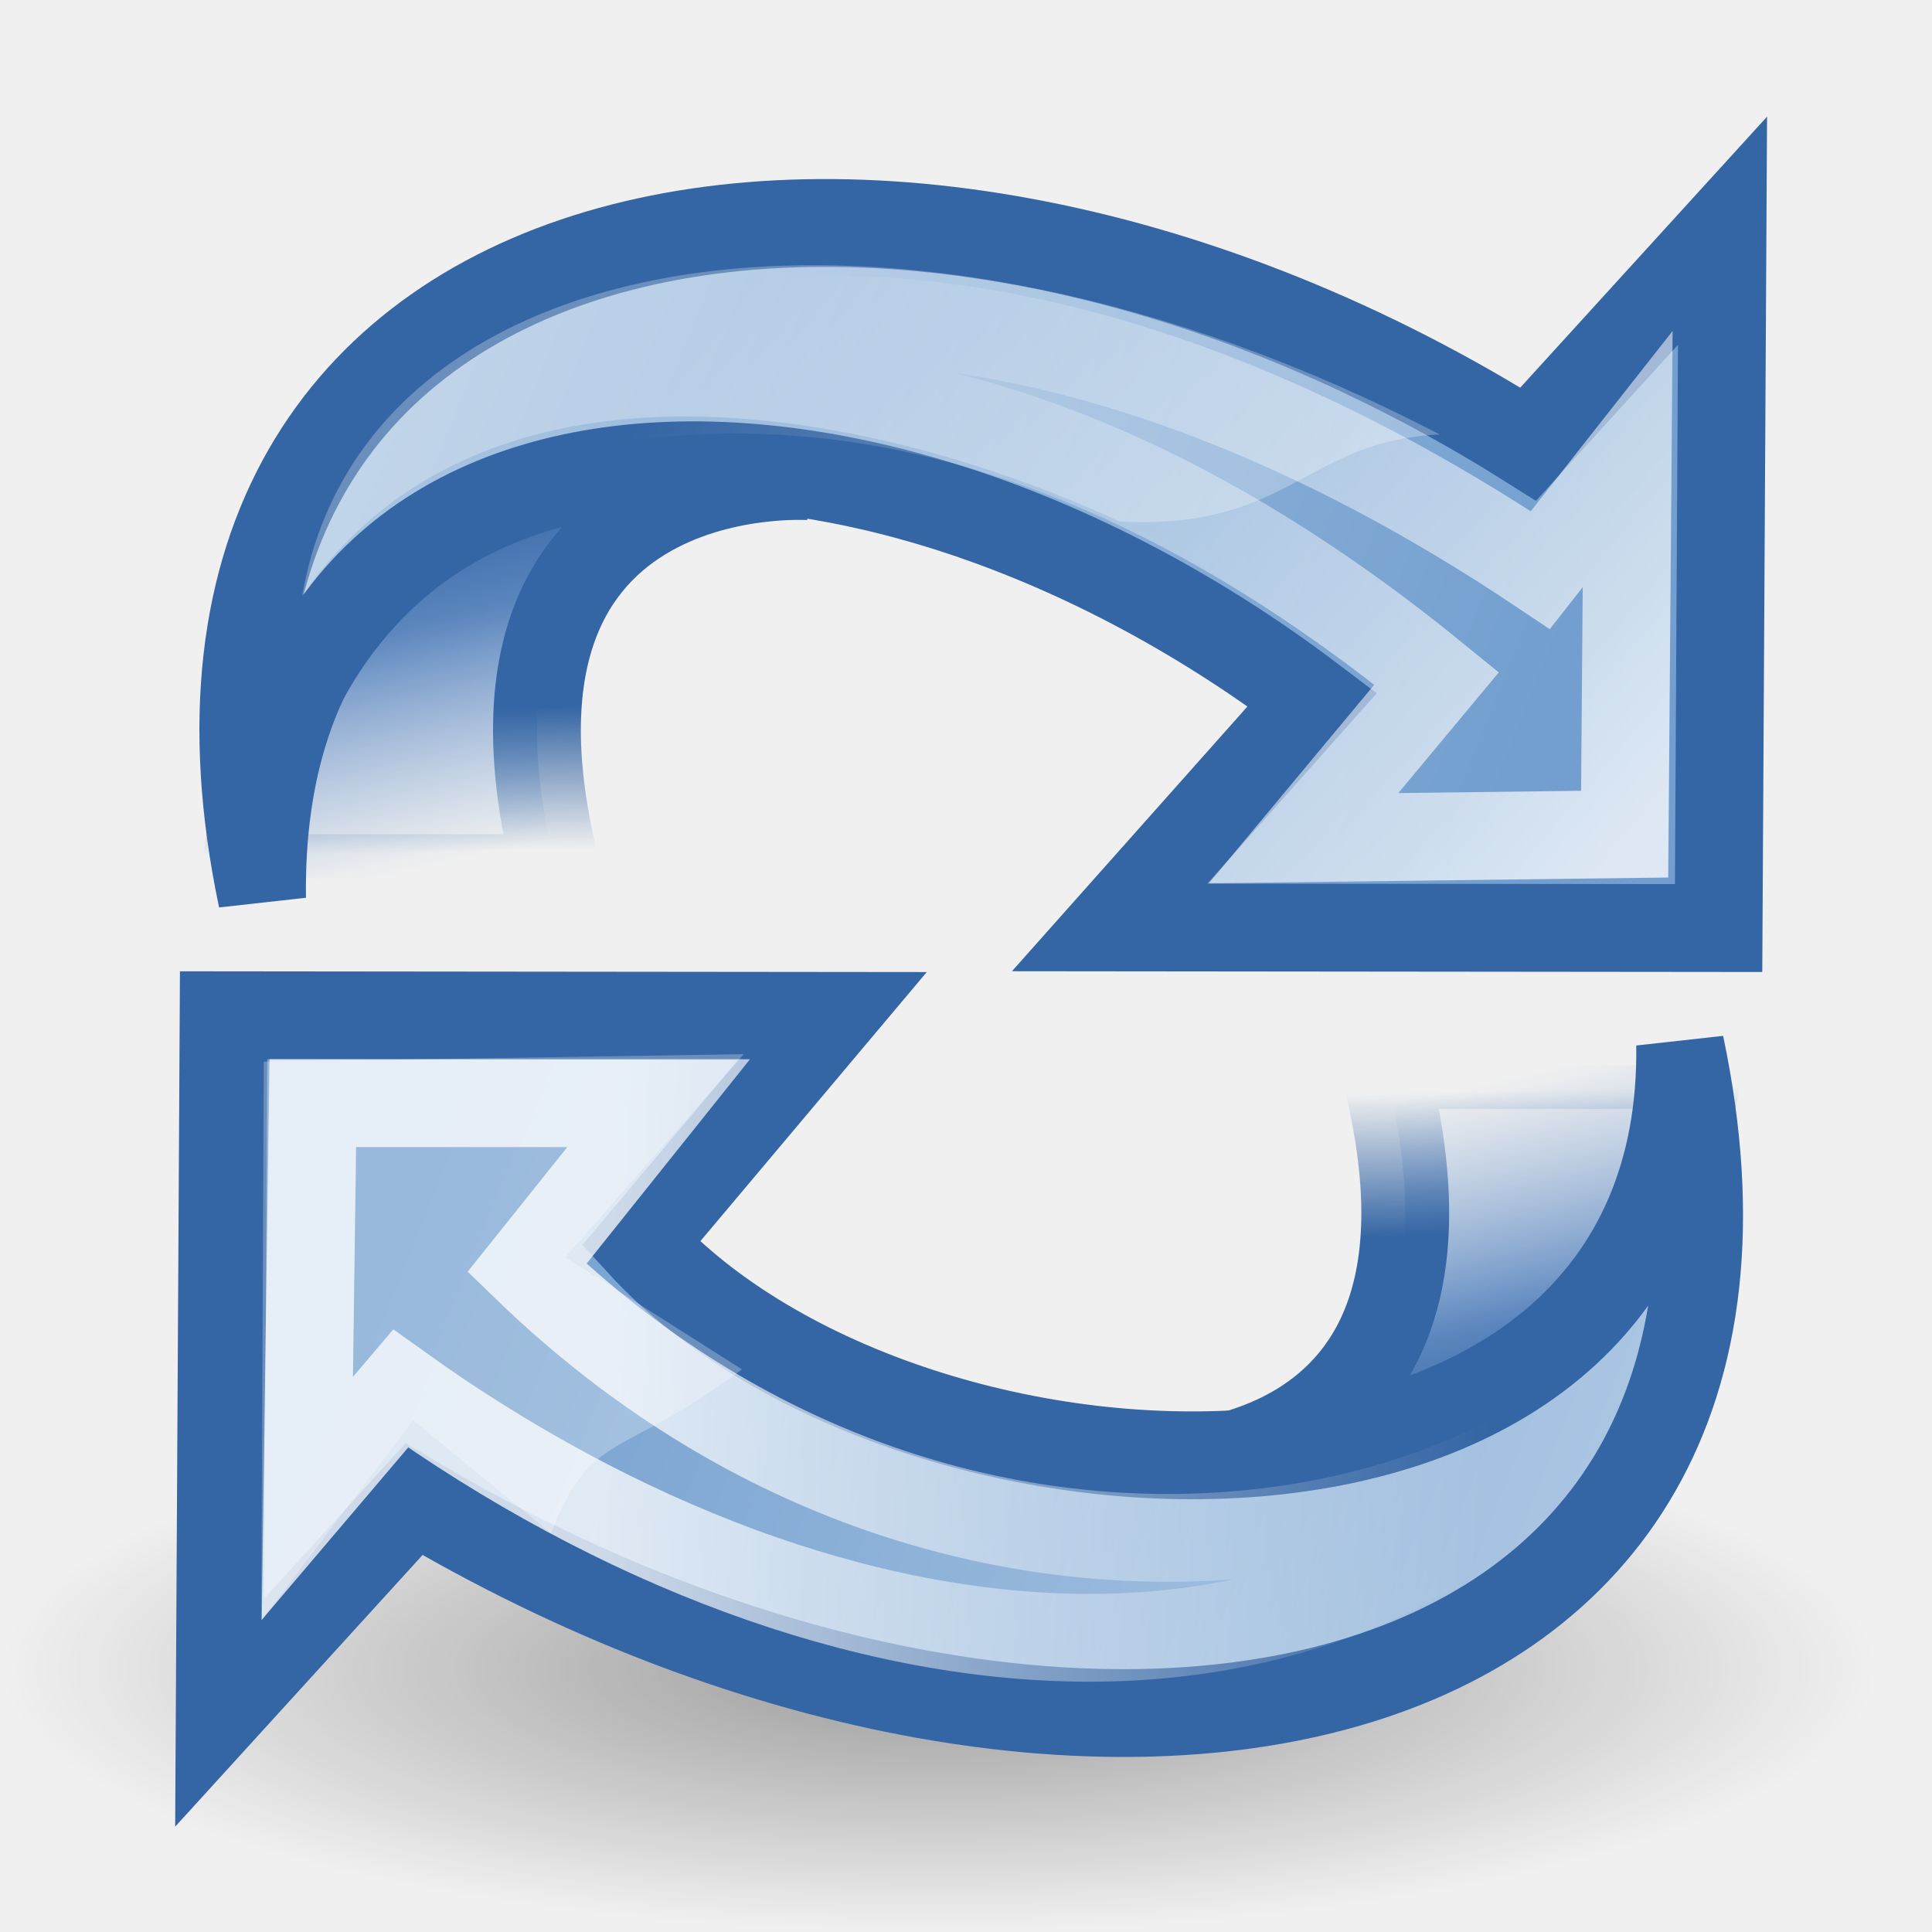
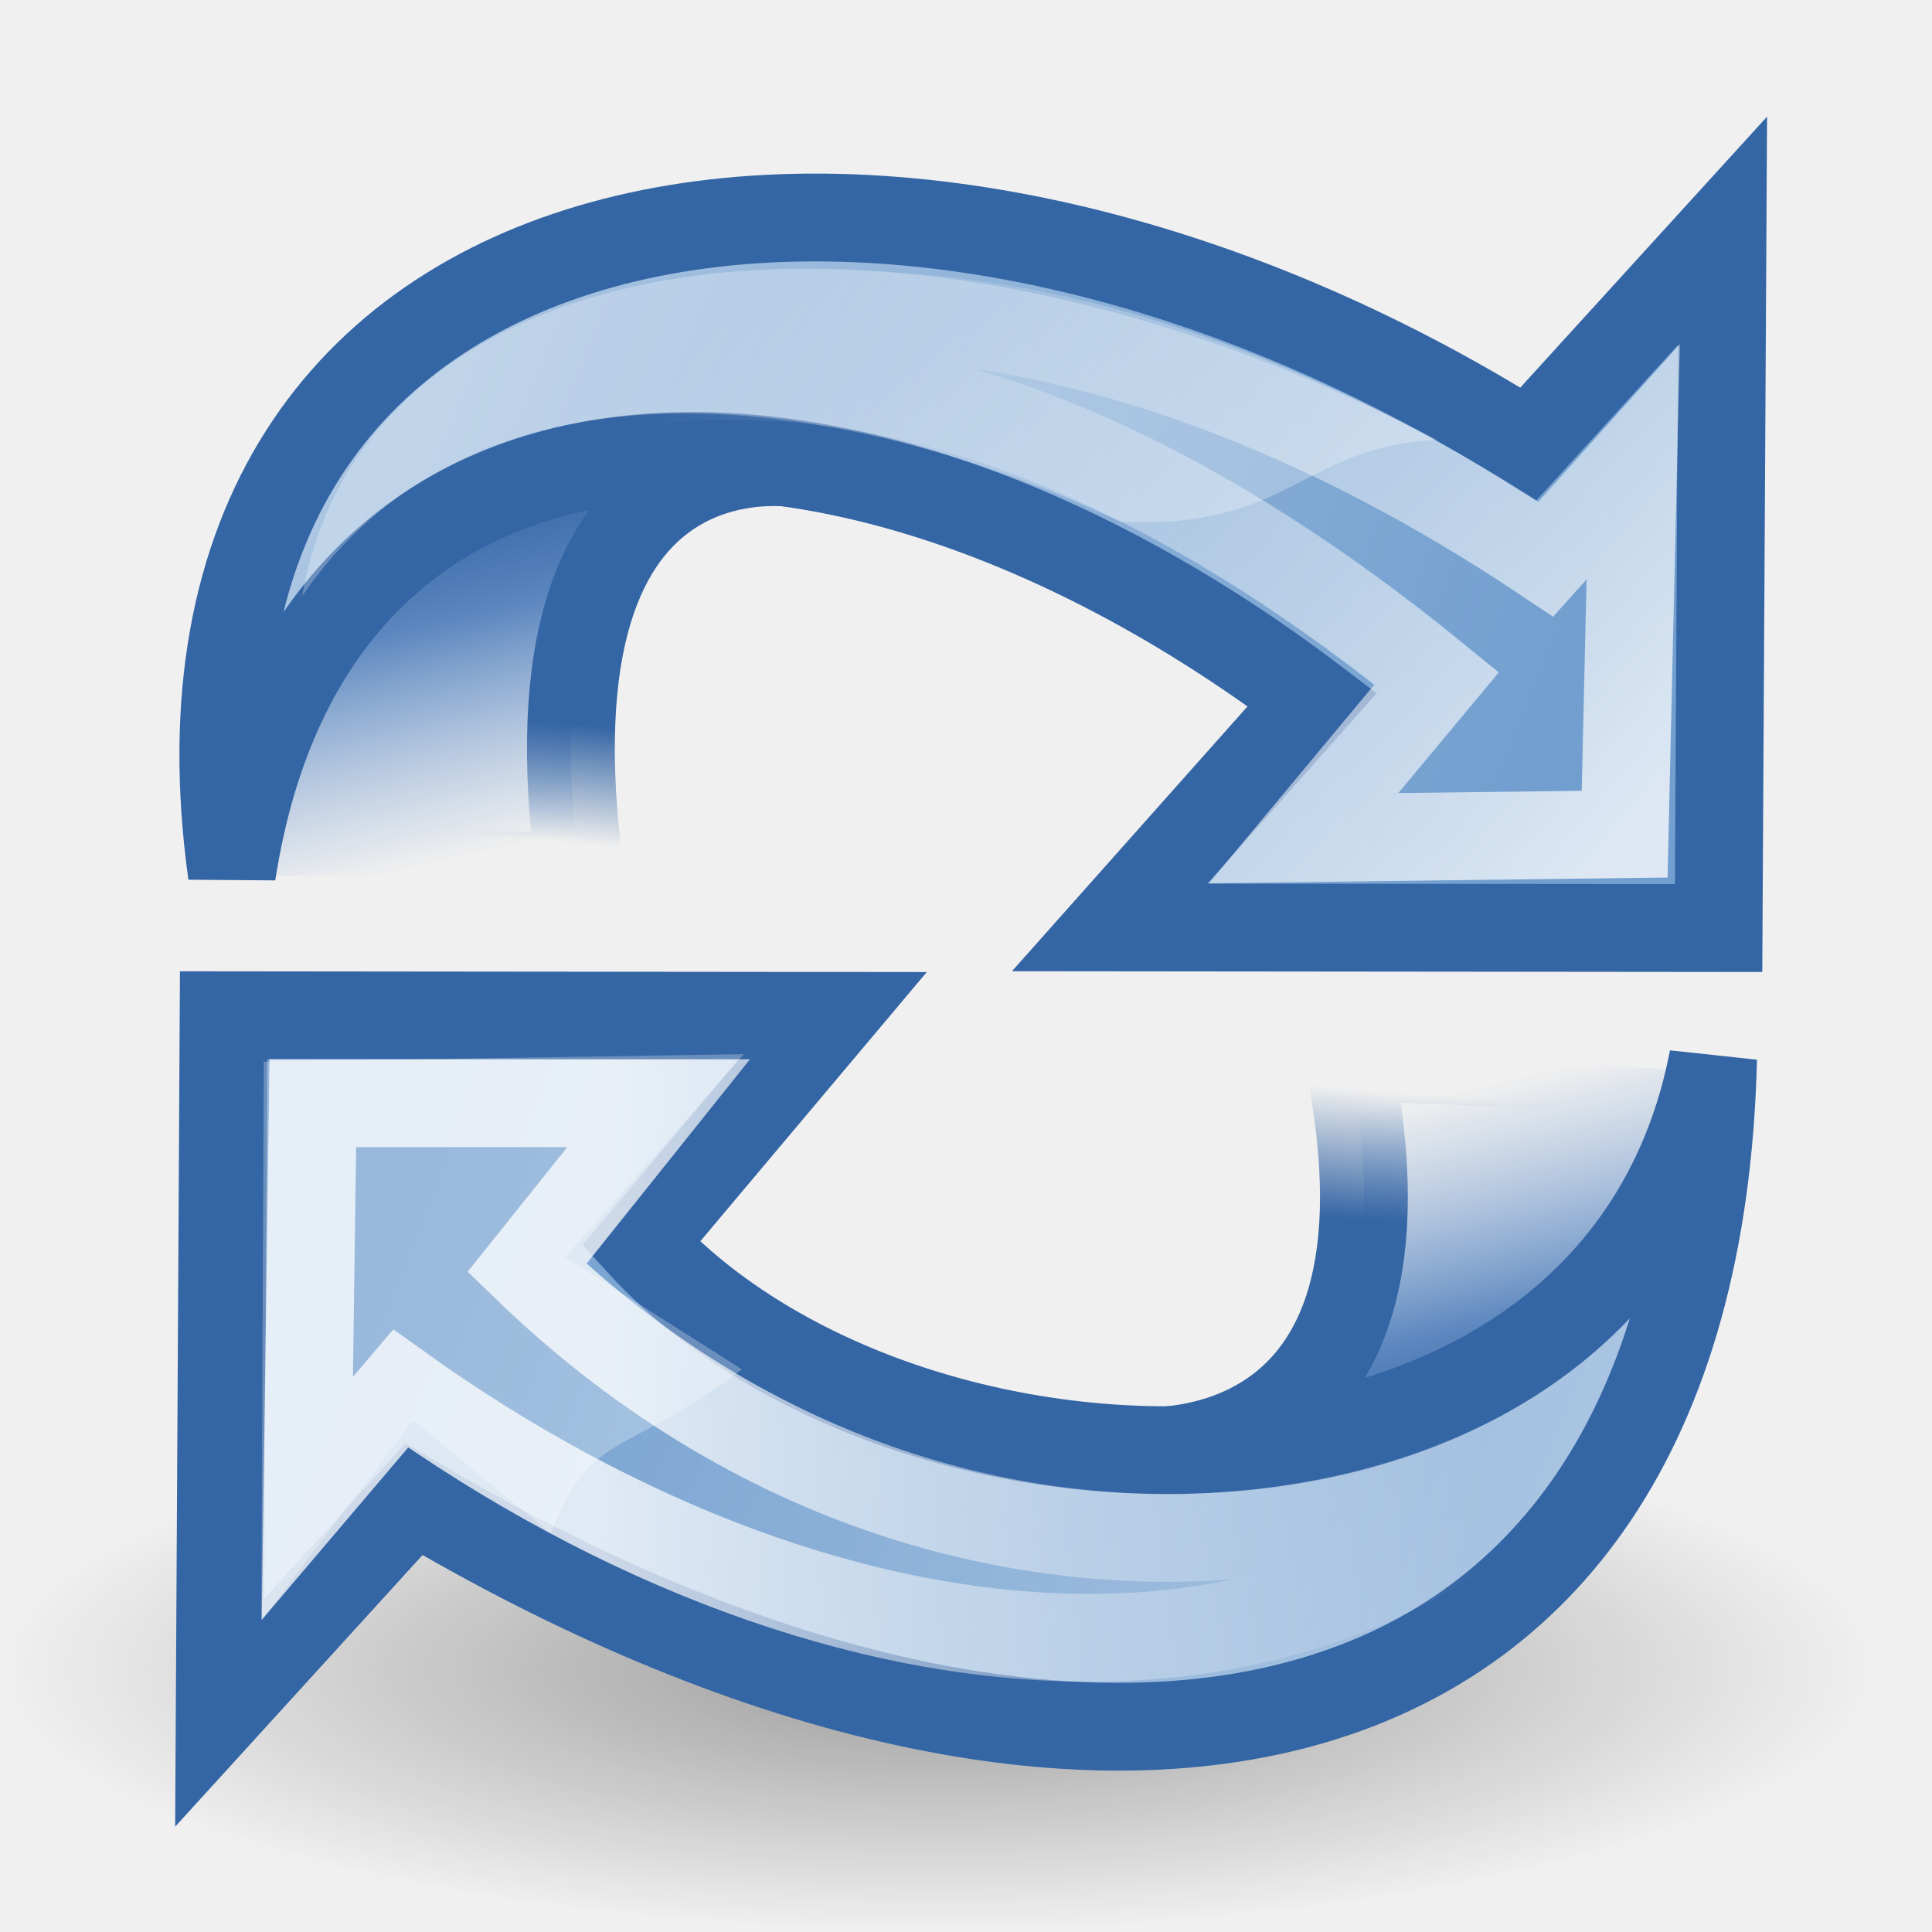
<svg xmlns="http://www.w3.org/2000/svg" xmlns:xlink="http://www.w3.org/1999/xlink" width="22" height="22" id="svg11300" version="1.0">
  <defs id="defs3">
    <linearGradient id="linearGradient4069">
      <stop id="stop4071" offset="0" style="stop-color:#7aa4d2;stop-opacity:1;" />
      <stop id="stop4073" offset="1" style="stop-color:#29507a;stop-opacity:1;" />
    </linearGradient>
    <linearGradient id="linearGradient4061">
      <stop style="stop-color:#ffffff;stop-opacity:1;" offset="0" id="stop4063" />
      <stop style="stop-color:#ffffff;stop-opacity:0;" offset="1" id="stop4065" />
    </linearGradient>
    <linearGradient id="linearGradient2402">
      <stop style="stop-color:#729fcf;stop-opacity:1;" offset="0" id="stop2404" />
      <stop style="stop-color:#528ac5;stop-opacity:1;" offset="1" id="stop2406" />
    </linearGradient>
    <linearGradient id="linearGradient2380">
      <stop style="stop-color:#b9cfe7;stop-opacity:1" offset="0" id="stop2382" />
      <stop style="stop-color:#729fcf;stop-opacity:1" offset="1" id="stop2384" />
    </linearGradient>
    <linearGradient id="linearGradient2871">
      <stop style="stop-color:#3465a4;stop-opacity:1;" offset="0" id="stop2873" />
      <stop style="stop-color:#3465a4;stop-opacity:1" offset="1" id="stop2875" />
    </linearGradient>
    <linearGradient id="linearGradient2847">
      <stop style="stop-color:#3465a4;stop-opacity:1;" offset="0" id="stop2849" />
      <stop style="stop-color:#3465a4;stop-opacity:0;" offset="1" id="stop2851" />
    </linearGradient>
    <linearGradient id="linearGradient2831">
      <stop style="stop-color:#3465a4;stop-opacity:1;" offset="0" id="stop2833" />
      <stop id="stop2855" offset="0.333" style="stop-color:#5b86be;stop-opacity:1;" />
      <stop style="stop-color:#83a8d8;stop-opacity:0;" offset="1" id="stop2835" />
    </linearGradient>
    <linearGradient id="linearGradient2797">
      <stop style="stop-color:#ffffff;stop-opacity:1;" offset="0" id="stop2799" />
      <stop style="stop-color:#ffffff;stop-opacity:0;" offset="1" id="stop2801" />
    </linearGradient>
    <linearGradient id="linearGradient8662">
      <stop style="stop-color:#000000;stop-opacity:1;" offset="0" id="stop8664" />
      <stop style="stop-color:#000000;stop-opacity:0;" offset="1" id="stop8666" />
    </linearGradient>
    <linearGradient xlink:href="#linearGradient2831" id="linearGradient1486" gradientUnits="userSpaceOnUse" gradientTransform="matrix(0.463465,0,0,0.463465,0.101176,0.470074)" x1="13.479" y1="10.612" x2="15.419" y2="19.115" />
-     <linearGradient xlink:href="#linearGradient2847" id="linearGradient1488" gradientUnits="userSpaceOnUse" gradientTransform="matrix(-0.463465,0,0,-0.463465,21.913,21.8474)" x1="37.128" y1="29.73" x2="37.065" y2="26.194" />
+     <linearGradient xlink:href="#linearGradient2847" id="linearGradient1488" gradientUnits="userSpaceOnUse" gradientTransform="matrix(-0.463465,0,0,-0.463465,21.913,21.8474)" x1="37.128" y1="29.73" x2="37.403" y2="26.801" />
    <linearGradient xlink:href="#linearGradient2797" id="linearGradient1491" gradientUnits="userSpaceOnUse" x1="5.965" y1="26.048" x2="52.854" y2="26.048" />
    <linearGradient xlink:href="#linearGradient2871" id="linearGradient1501" gradientUnits="userSpaceOnUse" x1="46.835" y1="45.264" x2="45.38" y2="50.94" />
    <radialGradient xlink:href="#linearGradient8662" id="radialGradient1503" gradientUnits="userSpaceOnUse" gradientTransform="matrix(1,0,0,0.536723,-1.152597e-13,16.87306)" cx="24.837" cy="36.421" fx="24.837" fy="36.421" r="15.645" />
    <linearGradient xlink:href="#linearGradient2380" id="linearGradient2386" x1="62.514" y1="36.061" x2="15.985" y2="20.609" gradientUnits="userSpaceOnUse" />
    <linearGradient xlink:href="#linearGradient2380" id="linearGradient2416" gradientUnits="userSpaceOnUse" x1="62.514" y1="36.061" x2="15.985" y2="20.609" />
    <linearGradient xlink:href="#linearGradient2831" id="linearGradient2428" gradientUnits="userSpaceOnUse" gradientTransform="matrix(-0.463465,0,0,-0.463465,22.01525,21.65849)" x1="13.479" y1="10.612" x2="15.419" y2="19.115" />
-     <linearGradient xlink:href="#linearGradient2847" id="linearGradient2430" gradientUnits="userSpaceOnUse" gradientTransform="matrix(0.463465,0,0,0.463465,0.203407,0.281126)" x1="37.128" y1="29.73" x2="37.065" y2="26.194" />
+     <linearGradient xlink:href="#linearGradient2847" id="linearGradient2430" gradientUnits="userSpaceOnUse" gradientTransform="matrix(0.463465,0,0,0.463465,0.203407,0.281126)" x1="37.128" y1="29.73" x2="37.403" y2="26.531" />
    <linearGradient xlink:href="#linearGradient4069" id="linearGradient2432" gradientUnits="userSpaceOnUse" x1="62.514" y1="36.061" x2="15.985" y2="20.609" />
    <linearGradient xlink:href="#linearGradient2380" id="linearGradient2434" gradientUnits="userSpaceOnUse" x1="62.514" y1="36.061" x2="15.985" y2="20.609" />
    <linearGradient xlink:href="#linearGradient2871" id="linearGradient2436" gradientUnits="userSpaceOnUse" x1="46.835" y1="45.264" x2="45.38" y2="50.94" />
    <linearGradient xlink:href="#linearGradient4061" id="linearGradient4067" x1="6.875" y1="15.606" x2="17" y2="16.106" gradientUnits="userSpaceOnUse" />
  </defs>
  <g id="layer1">
    <path transform="matrix(-0.683519,0,0,-0.357275,27.67012,32.01237)" d="M 40.482 36.421 A 15.645 8.397 0 1 1  9.192,36.421 A 15.645 8.397 0 1 1  40.482 36.421 z" id="path8660" style="opacity:0.361;color:#000000;fill:url(#radialGradient1503);fill-opacity:1;fill-rule:evenodd;stroke:none;stroke-width:1;stroke-linecap:butt;stroke-linejoin:miter;marker:none;marker-start:none;marker-mid:none;marker-end:none;stroke-miterlimit:10;stroke-dasharray:none;stroke-dashoffset:0;stroke-opacity:1;visibility:visible;display:inline;overflow:visible" />
-     <path style="color:#000000;fill:url(#linearGradient1486);fill-opacity:1;fill-rule:nonzero;stroke:url(#linearGradient1488);stroke-width:1;stroke-linecap:butt;stroke-linejoin:miter;marker:none;marker-start:none;marker-mid:none;marker-end:none;stroke-miterlimit:4;stroke-dasharray:none;stroke-dashoffset:0;stroke-opacity:1;visibility:visible;display:block;overflow:visible" d="M 9.226,5.423 C 9.226,5.423 5.083,5.134 6.358,10 L 2.795,10 C 2.795,10 3.027,4.496 9.226,5.423 z " id="path2865" />
+     <path style="color:#000000;fill:url(#linearGradient1486);fill-opacity:1;fill-rule:nonzero;stroke:url(#linearGradient1488);stroke-width:1;stroke-linecap:butt;stroke-linejoin:miter;marker:none;marker-start:none;marker-mid:none;marker-end:none;stroke-miterlimit:4;stroke-dasharray:none;stroke-dashoffset:0;stroke-opacity:1;visibility:visible;display:block;overflow:visible" d="M 9.226,5.298 C 9.226,5.298 5.865,4.54 6.608,9.969 L 2.639,9.969 C 2.639,9.969 3.027,4.371 9.226,5.298 z " id="path2865" />
    <g id="g1878" transform="matrix(-0.26837,-0.22674,-0.22674,0.26837,26.26396,6.795888)" style="fill:url(#linearGradient2386);fill-opacity:1;stroke:#3465a4;stroke-opacity:1">
-       <path id="path1880" d="M 44.307,50.23 C 62.821,35.819 46.846,15.921 22.462,12.498 L 22.114,3.152 L 7.625,20.497 L 22.714,33.219 C 22.714,33.219 22.462,23.338 22.462,23.338 C 41.292,24.337 55.444,37.41 44.307,50.23 z " style="opacity:1;color:#000000;fill:url(#linearGradient2416);fill-opacity:1;fill-rule:nonzero;stroke:url(#linearGradient1501);stroke-width:2.846;stroke-linecap:butt;stroke-linejoin:miter;marker:none;marker-start:none;marker-mid:none;marker-end:none;stroke-miterlimit:4;stroke-dasharray:none;stroke-dashoffset:0;stroke-opacity:1;visibility:visible;display:block;overflow:visible" />
+       <path id="path1880" d="M 45.571,50.25 C 62.622,34.952 46.846,15.921 22.462,12.498 L 22.114,3.152 L 7.625,20.497 L 22.714,33.219 C 22.714,33.219 22.462,23.338 22.462,23.338 C 41.292,24.337 54.476,35.661 45.571,50.25 z " style="opacity:1;color:#000000;fill:url(#linearGradient2416);fill-opacity:1;fill-rule:nonzero;stroke:url(#linearGradient1501);stroke-width:2.846;stroke-linecap:butt;stroke-linejoin:miter;marker:none;marker-start:none;marker-mid:none;marker-end:none;stroke-miterlimit:4;stroke-dasharray:none;stroke-dashoffset:0;stroke-opacity:1;visibility:visible;display:block;overflow:visible" />
    </g>
    <g style="opacity:0.761;fill:none;fill-opacity:1;stroke:#ffffff;stroke-opacity:1" transform="matrix(-0.190868,-0.16126,-0.16126,0.190868,22.83549,6.822434)" id="g2805">
-       <path style="opacity:1;color:#000000;fill:none;fill-opacity:1;fill-rule:nonzero;stroke:url(#linearGradient1491);stroke-width:4.002;stroke-linecap:butt;stroke-linejoin:miter;marker:none;marker-start:none;marker-mid:none;marker-end:none;stroke-miterlimit:4;stroke-dasharray:none;stroke-dashoffset:0;stroke-opacity:1;visibility:visible;display:block;overflow:visible" d="M 60.892,44.577 C 57.651,27.091 41.47,15.408 17.043,12.664 L 17.267,6.233 L 6.341,19.379 L 17.398,28.959 C 17.398,28.959 17.466,19.485 17.466,19.485 C 45.131,19.953 56.282,33.585 60.892,44.577 z " id="path2807" />
+       <path style="opacity:1;color:#000000;fill:none;fill-opacity:1;fill-rule:nonzero;stroke:url(#linearGradient1491);stroke-width:4.002;stroke-linecap:butt;stroke-linejoin:miter;marker:none;marker-start:none;marker-mid:none;marker-end:none;stroke-miterlimit:4;stroke-dasharray:none;stroke-dashoffset:0;stroke-opacity:1;visibility:visible;display:block;overflow:visible" d="M 60.892,44.577 C 57.651,27.091 41.602,14.864 17.175,12.12 L 16.995,6.167 L 6.341,19.379 L 17.398,28.959 C 17.398,28.959 17.466,19.485 17.466,19.485 C 45.131,19.953 56.677,31.955 60.892,44.577 z " id="path2807" />
    </g>
-     <path style="opacity:0.272;color:#000000;fill:#ffffff;fill-opacity:1;fill-rule:nonzero;stroke:none;stroke-width:1;stroke-linecap:round;stroke-linejoin:miter;marker:none;marker-start:none;marker-mid:none;marker-end:none;stroke-miterlimit:4;stroke-dasharray:none;stroke-dashoffset:0;stroke-opacity:1;visibility:visible;display:inline;overflow:visible" d="M 3.441,6.787 C 5.46,3.849 9.736,4.558 12.753,5.939 C 14.688,6.037 14.852,5.023 16.393,4.947 C 10.194,1.722 4.145,2.685 3.441,6.787 z " id="path2811" />
-     <path id="path2418" d="M 12.891,16.705 C 12.891,16.705 17.033,16.995 15.758,12.128 L 19.321,12.128 C 19.321,12.128 19.09,17.632 12.891,16.705 z " style="color:#000000;fill:url(#linearGradient2428);fill-opacity:1;fill-rule:nonzero;stroke:url(#linearGradient2430);stroke-width:1;stroke-linecap:butt;stroke-linejoin:miter;marker:none;marker-start:none;marker-mid:none;marker-end:none;stroke-miterlimit:4;stroke-dasharray:none;stroke-dashoffset:0;stroke-opacity:1;visibility:visible;display:block;overflow:visible" />
+     <path style="opacity:0.272;color:#000000;fill:#ffffff;fill-opacity:1;fill-rule:nonzero;stroke:none;stroke-width:1;stroke-linecap:round;stroke-linejoin:miter;marker:none;marker-start:none;marker-mid:none;marker-end:none;stroke-miterlimit:4;stroke-dasharray:none;stroke-dashoffset:0;stroke-opacity:1;visibility:visible;display:inline;overflow:visible" d="M 3.441,6.787 C 5.46,3.849 9.611,4.465 12.753,5.939 C 14.688,6.037 14.821,5.086 16.362,5.009 C 10.163,1.784 4.145,2.685 3.441,6.787 z " id="path2811" />
+     <path id="path2418" d="M 12.891,16.518 C 12.891,16.518 16.345,16.901 15.352,12.035 L 19.509,12.191 C 19.509,12.191 19.09,17.445 12.891,16.518 z " style="color:#000000;fill:url(#linearGradient2428);fill-opacity:1;fill-rule:nonzero;stroke:url(#linearGradient2430);stroke-width:1;stroke-linecap:butt;stroke-linejoin:miter;marker:none;marker-start:none;marker-mid:none;marker-end:none;stroke-miterlimit:4;stroke-dasharray:none;stroke-dashoffset:0;stroke-opacity:1;visibility:visible;display:block;overflow:visible" />
    <g style="fill:url(#linearGradient2432);fill-opacity:1.0;stroke:#3465a4;stroke-opacity:1" transform="matrix(0.26837,0.22674,0.22674,-0.26837,-4.147553,15.33267)" id="g2420">
-       <path style="opacity:1;color:#000000;fill:url(#linearGradient2434);fill-opacity:1.0;fill-rule:nonzero;stroke:url(#linearGradient2436);stroke-width:2.846;stroke-linecap:butt;stroke-linejoin:miter;marker:none;marker-start:none;marker-mid:none;marker-end:none;stroke-miterlimit:4;stroke-dasharray:none;stroke-dashoffset:0;stroke-opacity:1;visibility:visible;display:block;overflow:visible" d="M 44.307,50.23 C 62.821,35.819 46.773,16.558 22.462,12.498 L 22.114,3.152 L 7.625,20.497 L 22.714,33.219 C 22.714,33.219 22.734,23.568 22.734,23.568 C 35.66,21.907 55.444,37.41 44.307,50.23 z " id="path2422" />
+       <path style="opacity:1;color:#000000;fill:url(#linearGradient2434);fill-opacity:1.0;fill-rule:nonzero;stroke:url(#linearGradient2436);stroke-width:2.846;stroke-linecap:butt;stroke-linejoin:miter;marker:none;marker-start:none;marker-mid:none;marker-end:none;stroke-miterlimit:4;stroke-dasharray:none;stroke-dashoffset:0;stroke-opacity:1;visibility:visible;display:block;overflow:visible" d="M 45.409,50.579 C 60.526,31.783 46.773,16.558 22.462,12.498 L 22.114,3.152 L 7.625,20.497 L 22.714,33.219 C 22.714,33.219 22.734,23.568 22.734,23.568 C 35.66,21.907 53.344,36.45 45.409,50.579 z " id="path2422" />
    </g>
    <g id="g2424" transform="matrix(0.190868,0.16126,0.16126,-0.190868,-0.719083,15.30613)" style="opacity:0.5;fill:none;fill-opacity:1;stroke:#ffffff;stroke-opacity:1" />
    <path style="opacity:0.272;color:#000000;fill:#ffffff;fill-opacity:1;fill-rule:nonzero;stroke:none;stroke-width:1;stroke-linecap:round;stroke-linejoin:miter;marker:none;marker-start:none;marker-mid:none;marker-end:none;stroke-miterlimit:4;stroke-dasharray:none;stroke-dashoffset:0;stroke-opacity:1;visibility:visible;display:inline;overflow:visible" d="M 2.975,18.453 L 3.004,12.089 L 8.47,12.004 L 6.436,14.316 L 8.449,15.593 C 7.058,16.635 6.738,16.273 6.275,17.461 L 4.704,16.173 L 2.975,18.453 z " id="path2791" />
    <path style="opacity:0.761;color:#000000;fill:none;fill-opacity:1;fill-rule:evenodd;stroke:url(#linearGradient4067);stroke-width:1;stroke-linecap:butt;stroke-linejoin:miter;marker:none;marker-start:none;marker-mid:none;marker-end:none;stroke-miterlimit:4;stroke-dasharray:none;stroke-dashoffset:0;stroke-opacity:1;visibility:visible;display:inline;overflow:visible" d="M 3.562,12.562 L 3.5,17.062 L 4.562,15.812 C 9.454,19.314 15.74,20.148 19,15 C 17.482,17.653 10.928,19.201 6,14.438 C 6,14.438 7.5,12.562 7.5,12.562 C 7.5,12.562 3.562,12.562 3.562,12.562 z " id="path4059" />
  </g>
</svg>
